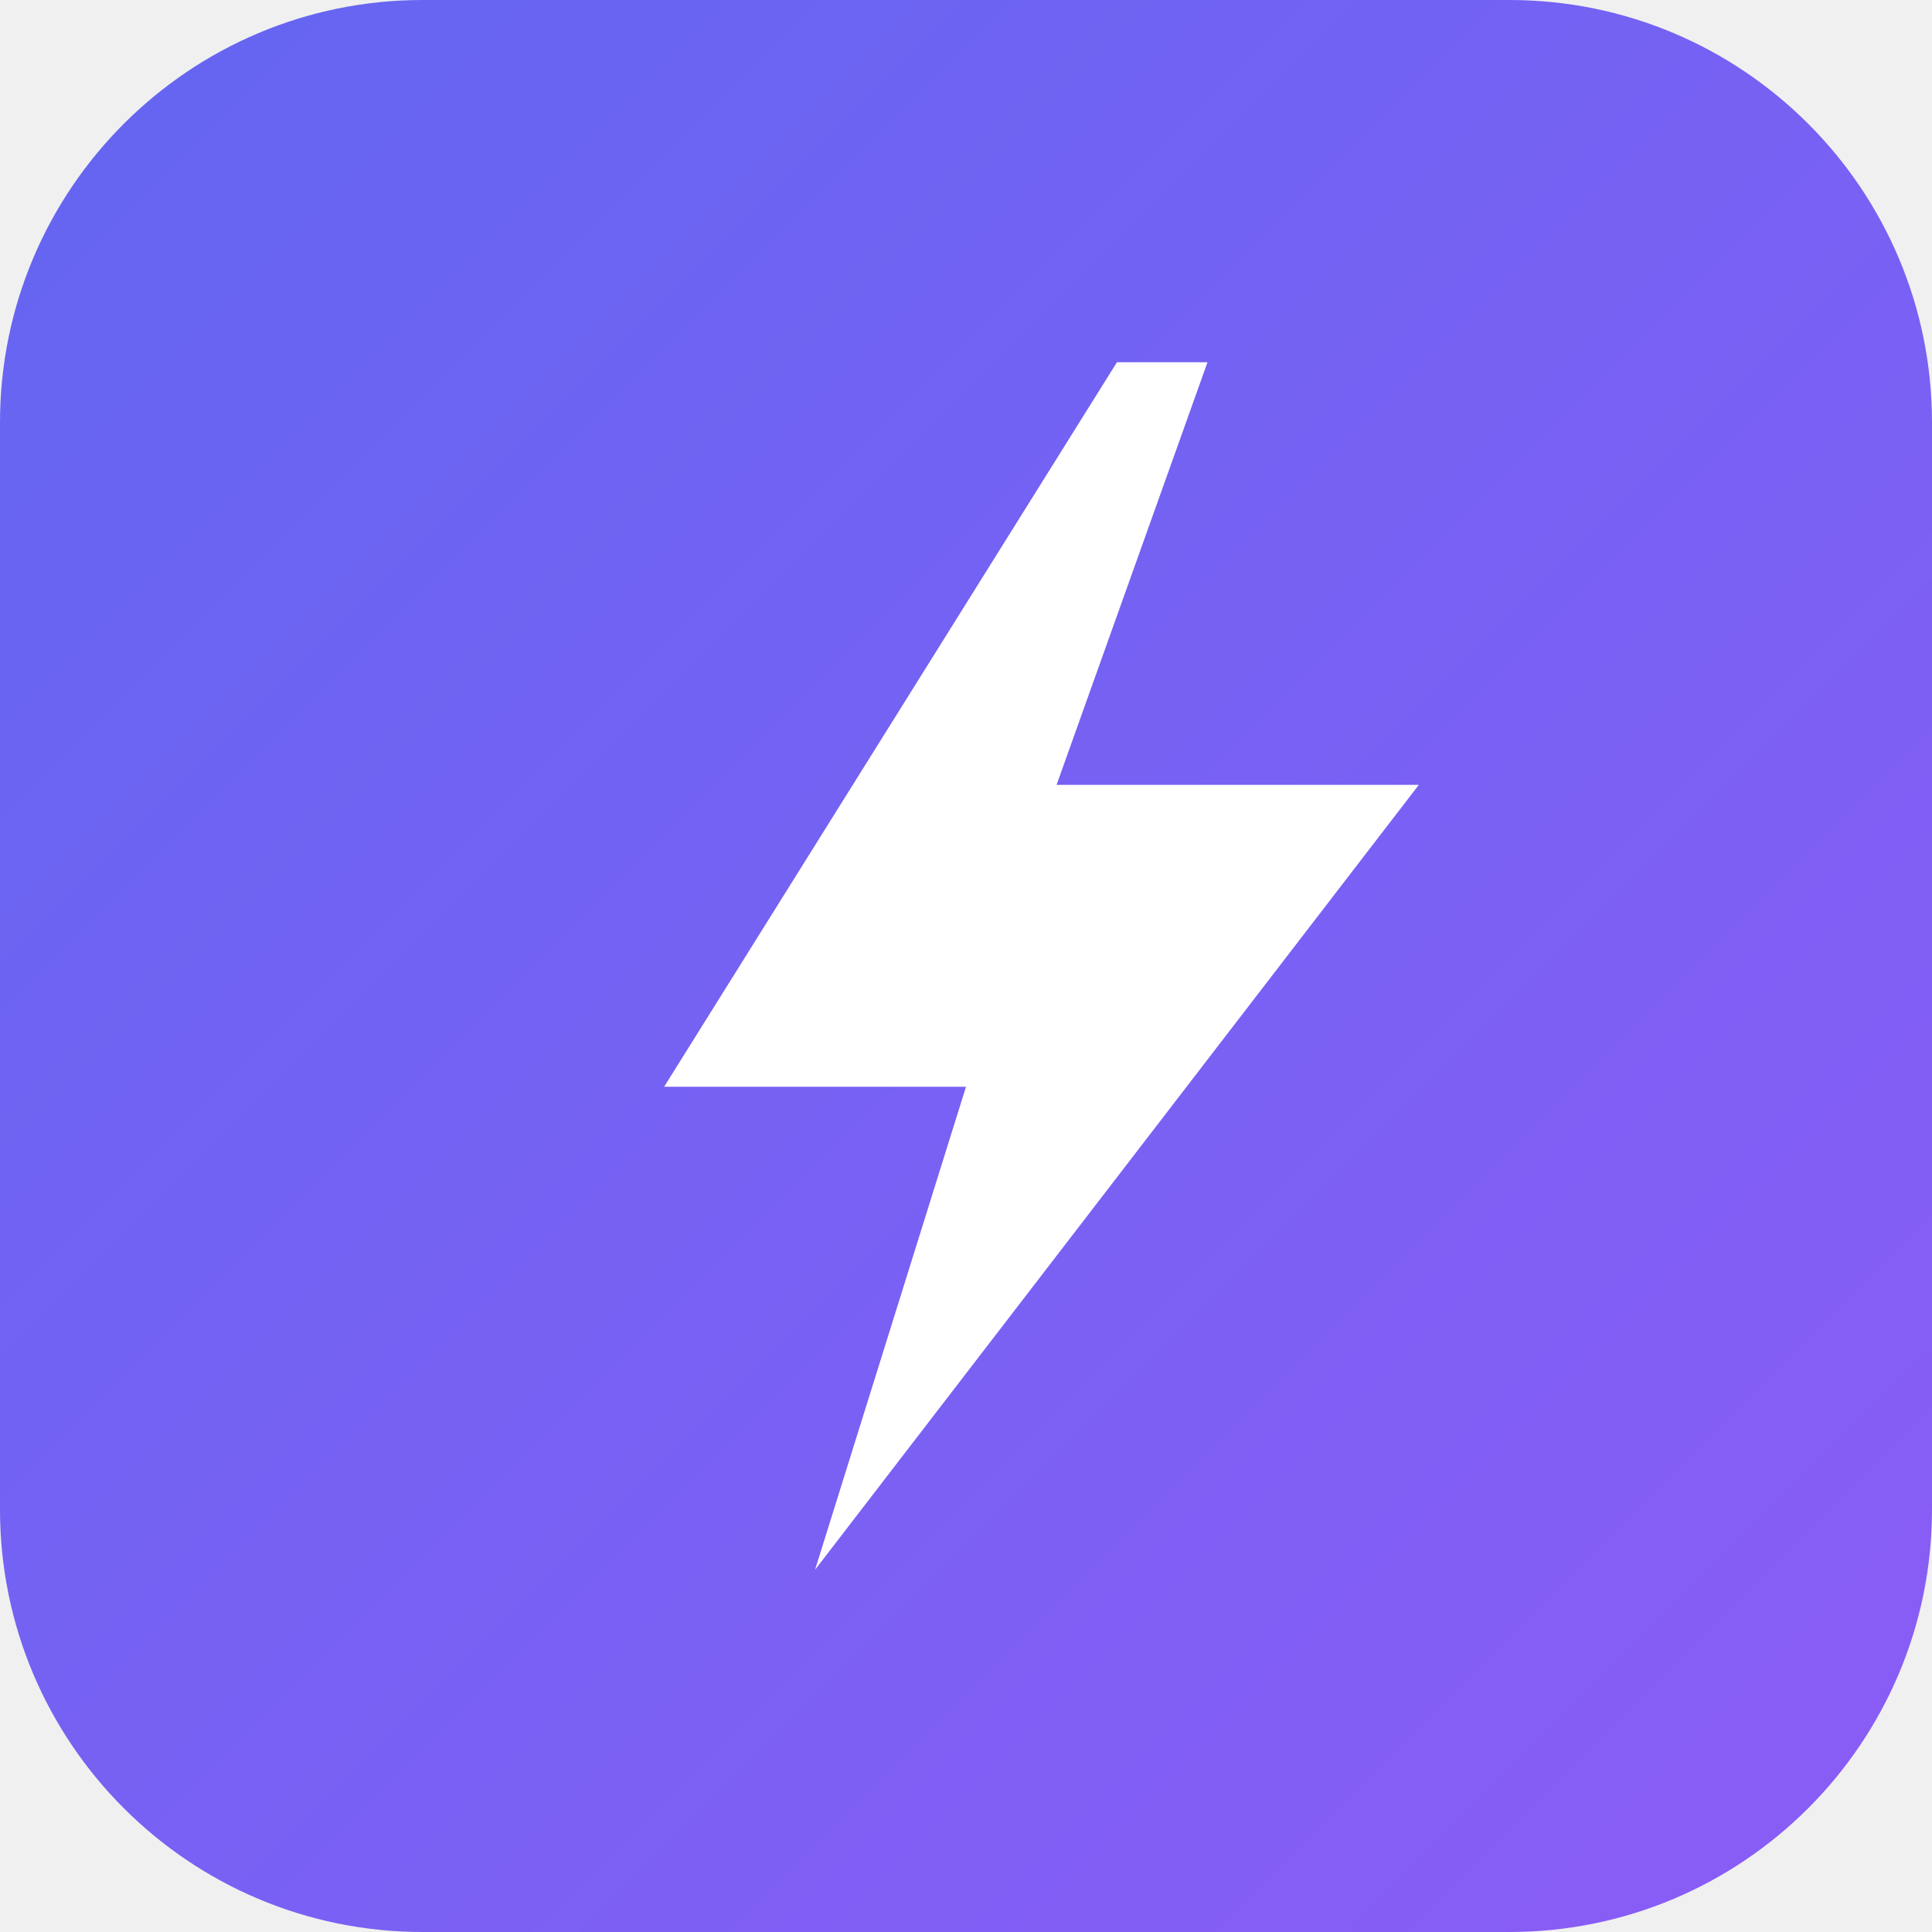
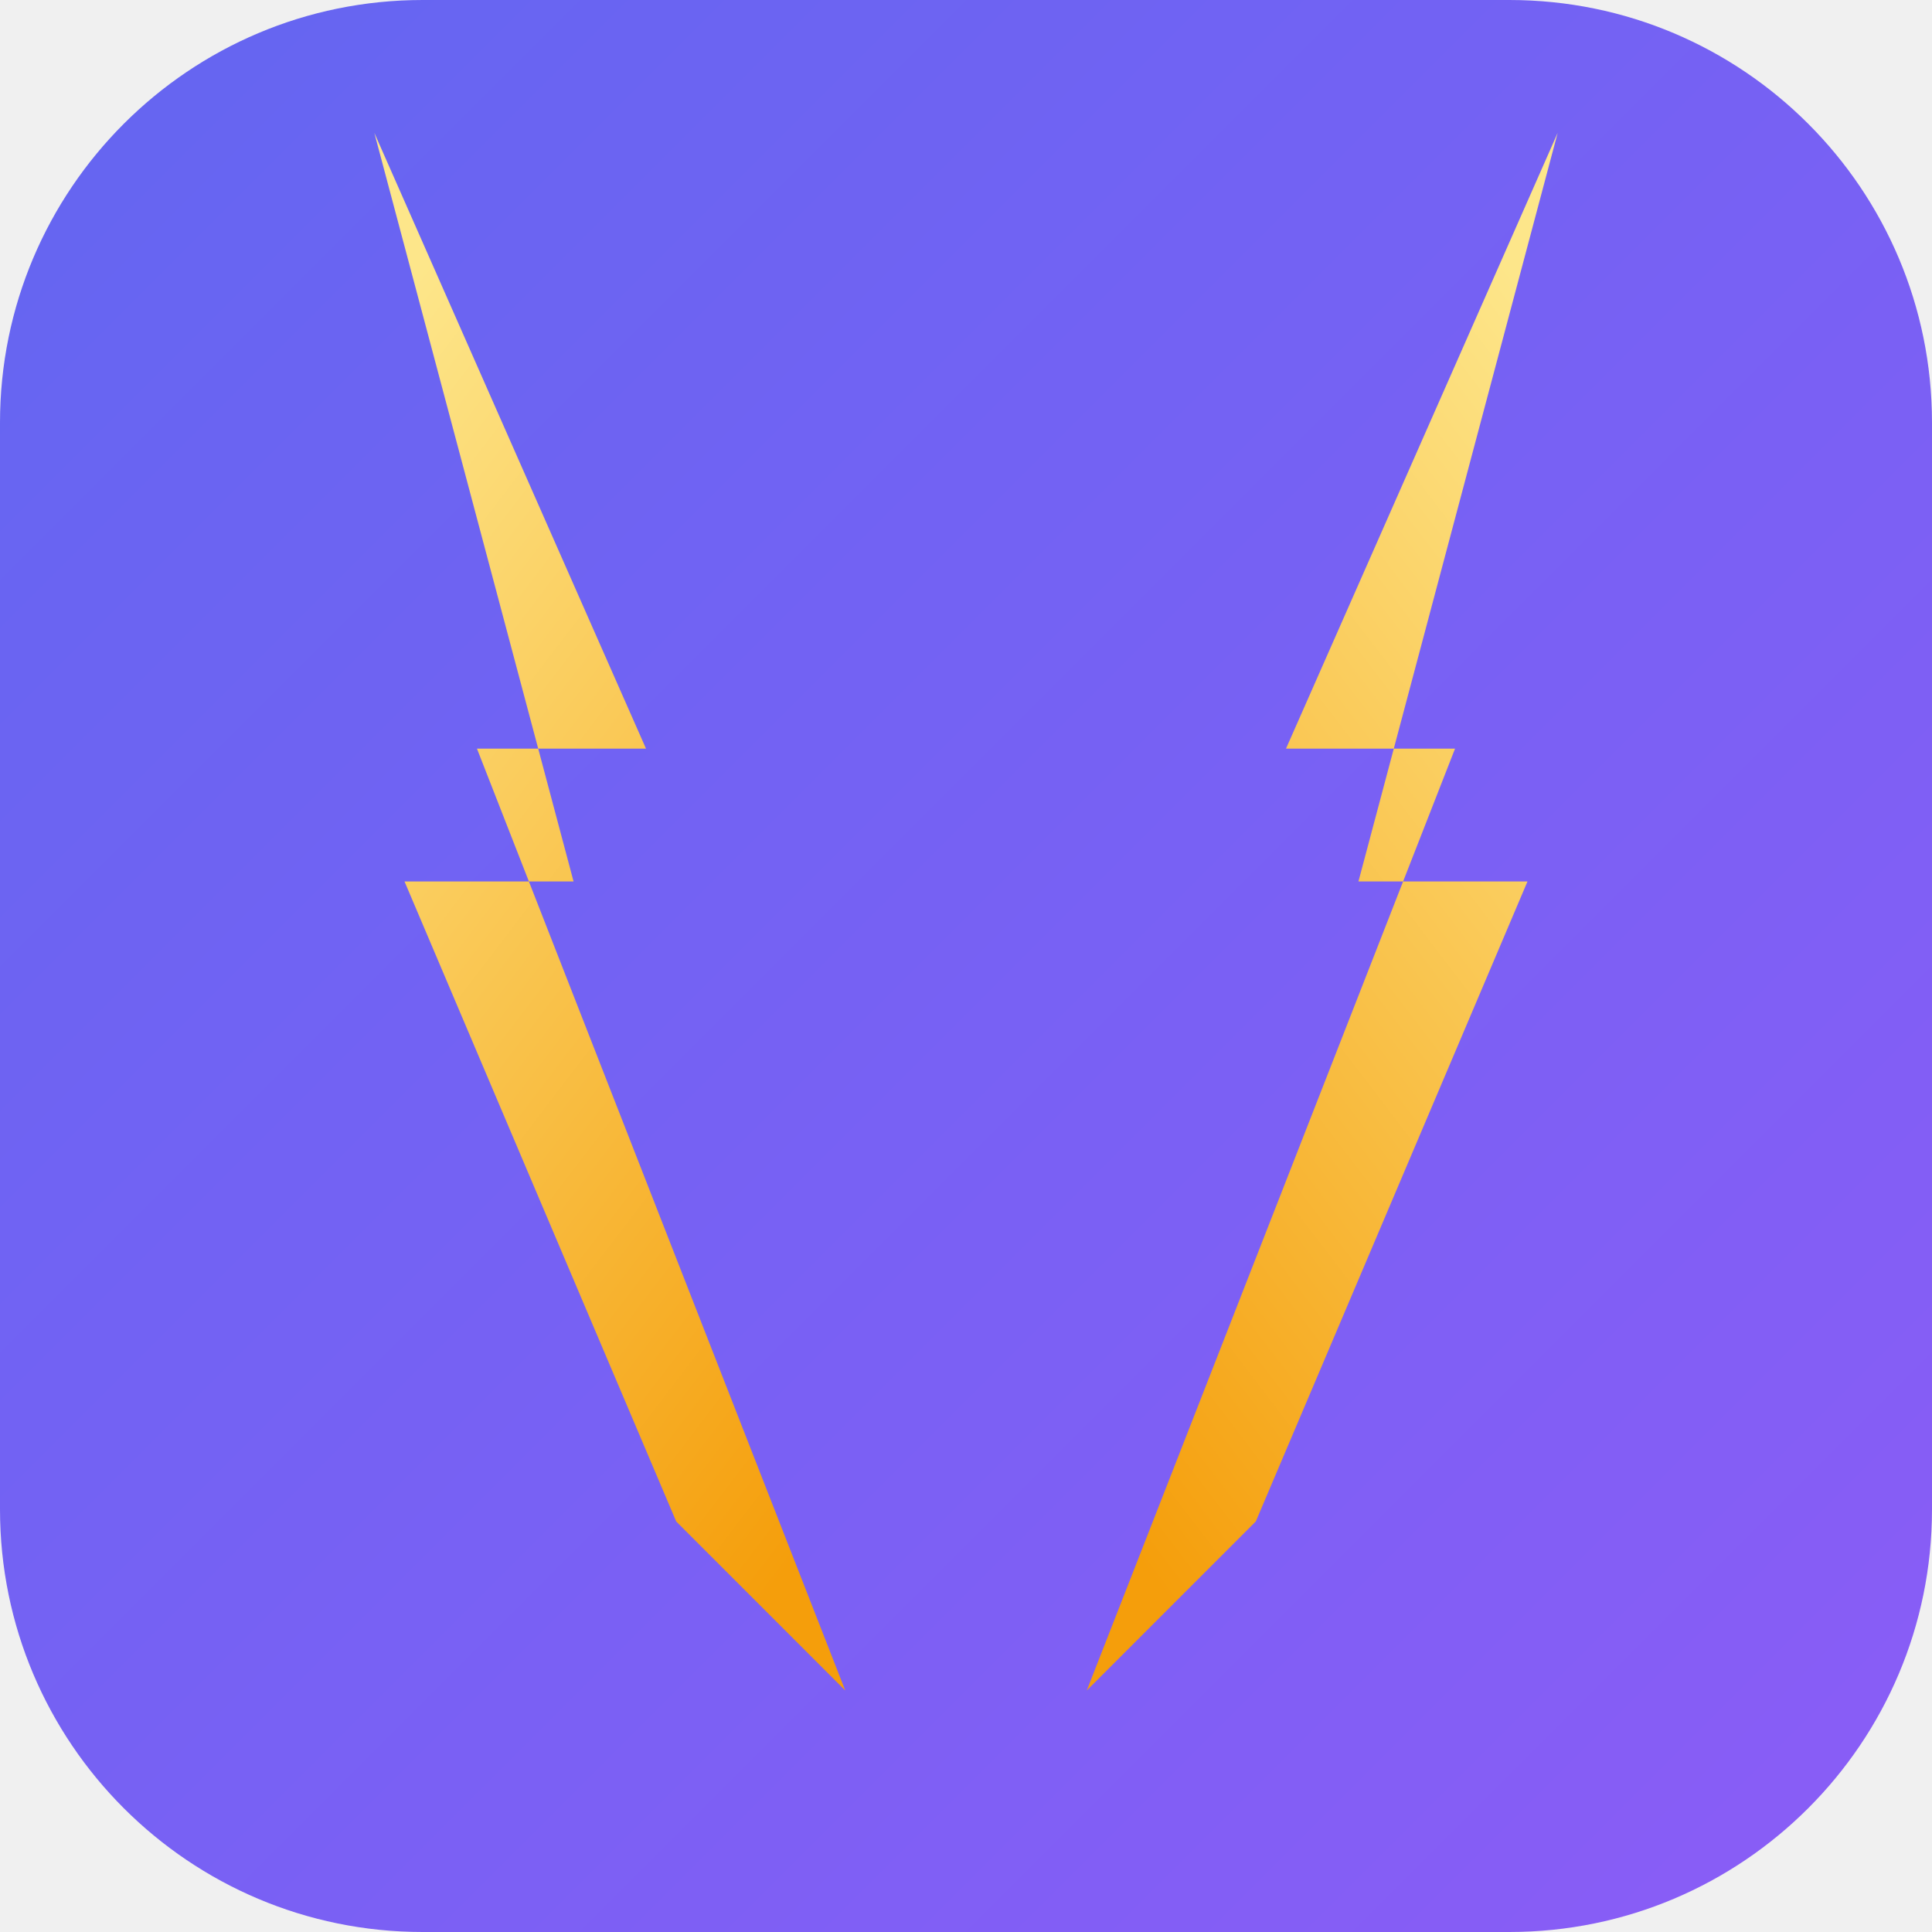
<svg xmlns="http://www.w3.org/2000/svg" viewBox="0 0 32 32" fill="none">
  <defs>
    <linearGradient id="bg" x1="0" y1="0" x2="32" y2="32" gradientUnits="userSpaceOnUse">
      <stop offset="0%" stop-color="#6366f1" />
      <stop offset="100%" stop-color="#8b5cf6" />
    </linearGradient>
+     <linearGradient id="bL" x1="0.3" y1="0" x2="0.7" y2="1">
+       <stop offset="0%" stop-color="#fde68a" />
+       <stop offset="100%" stop-color="#f59e0b" />
+     </linearGradient>
+     <linearGradient id="bR" x1="0.7" y1="0" x2="0.3" y2="1">
+       <stop offset="0%" stop-color="#fde68a" />
+       <stop offset="100%" stop-color="#f59e0b" />
+     </linearGradient>
  </defs>
  <rect width="32" height="32" rx="7" fill="url(#bg)" />
-   <path d="M18.5 6L11 18h5l-2.5 8 10-13h-6l2.5-7z" fill="#fff" />
+   <path d="M6.2,2.2 L10.7,12.4 L7.9,12.4 L14,28 L11.2,25.2 L6.7,14.6 L9.5,14.6 Z" fill="url(#bL)" />
+   <path d="M25.8,2.2 L21.3,12.4 L24.1,12.4 L18,28 L20.8,25.2 L25.3,14.6 L22.5,14.6 Z" fill="url(#bR)" />
</svg>
